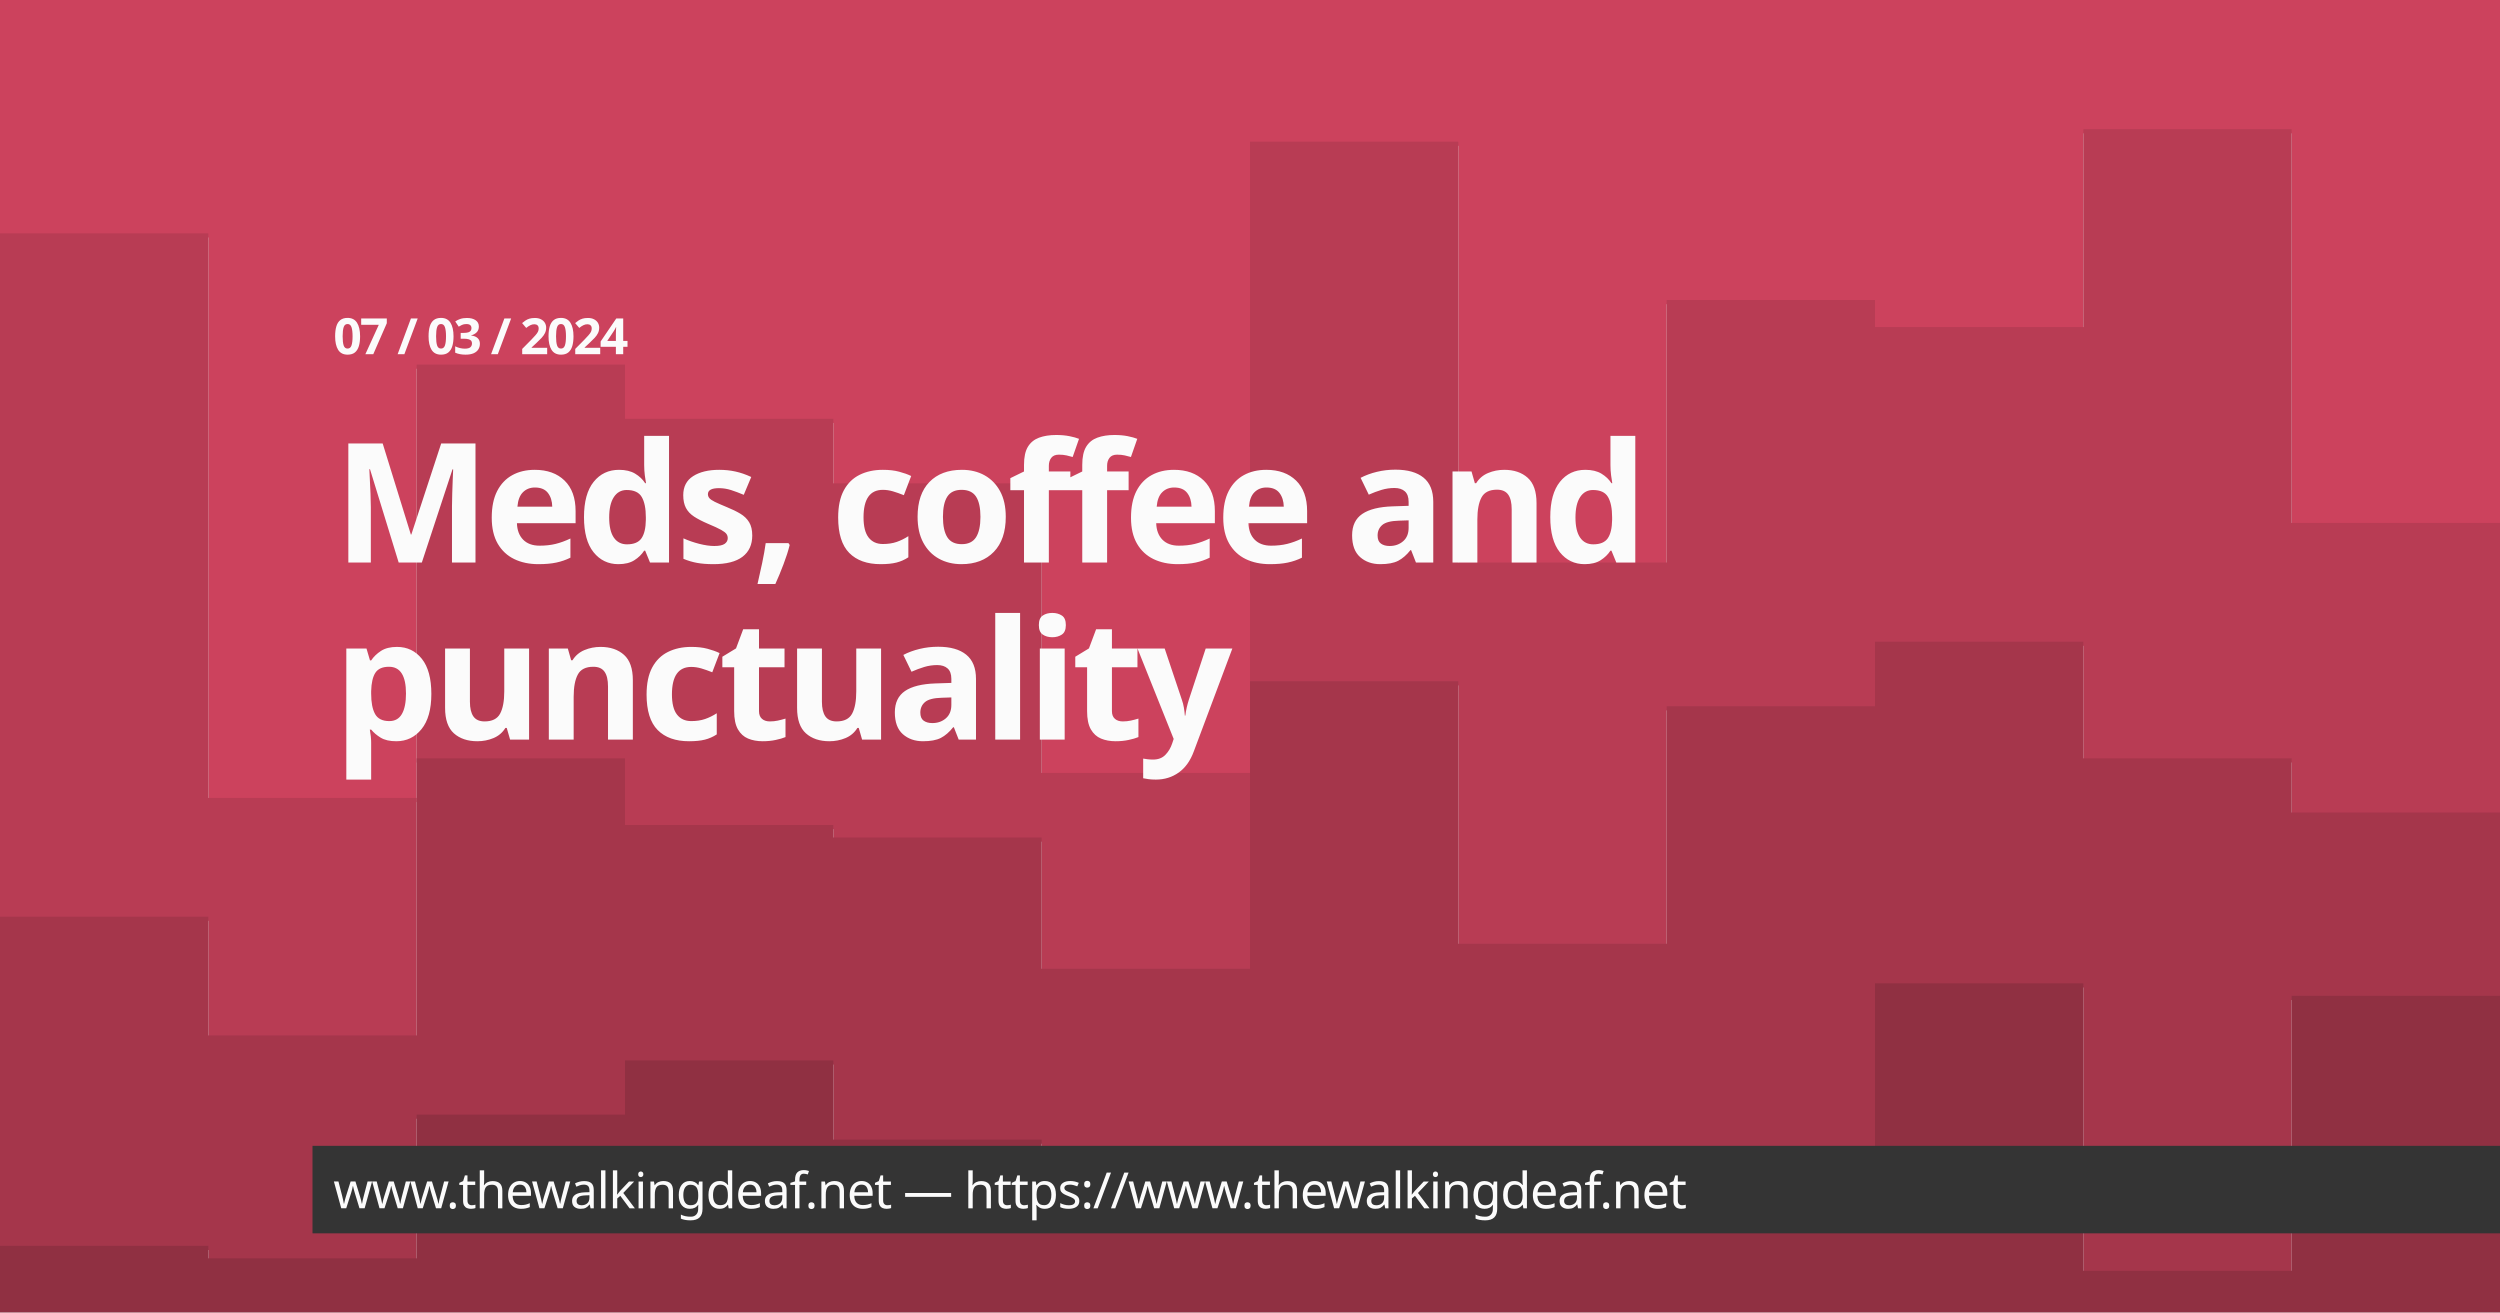
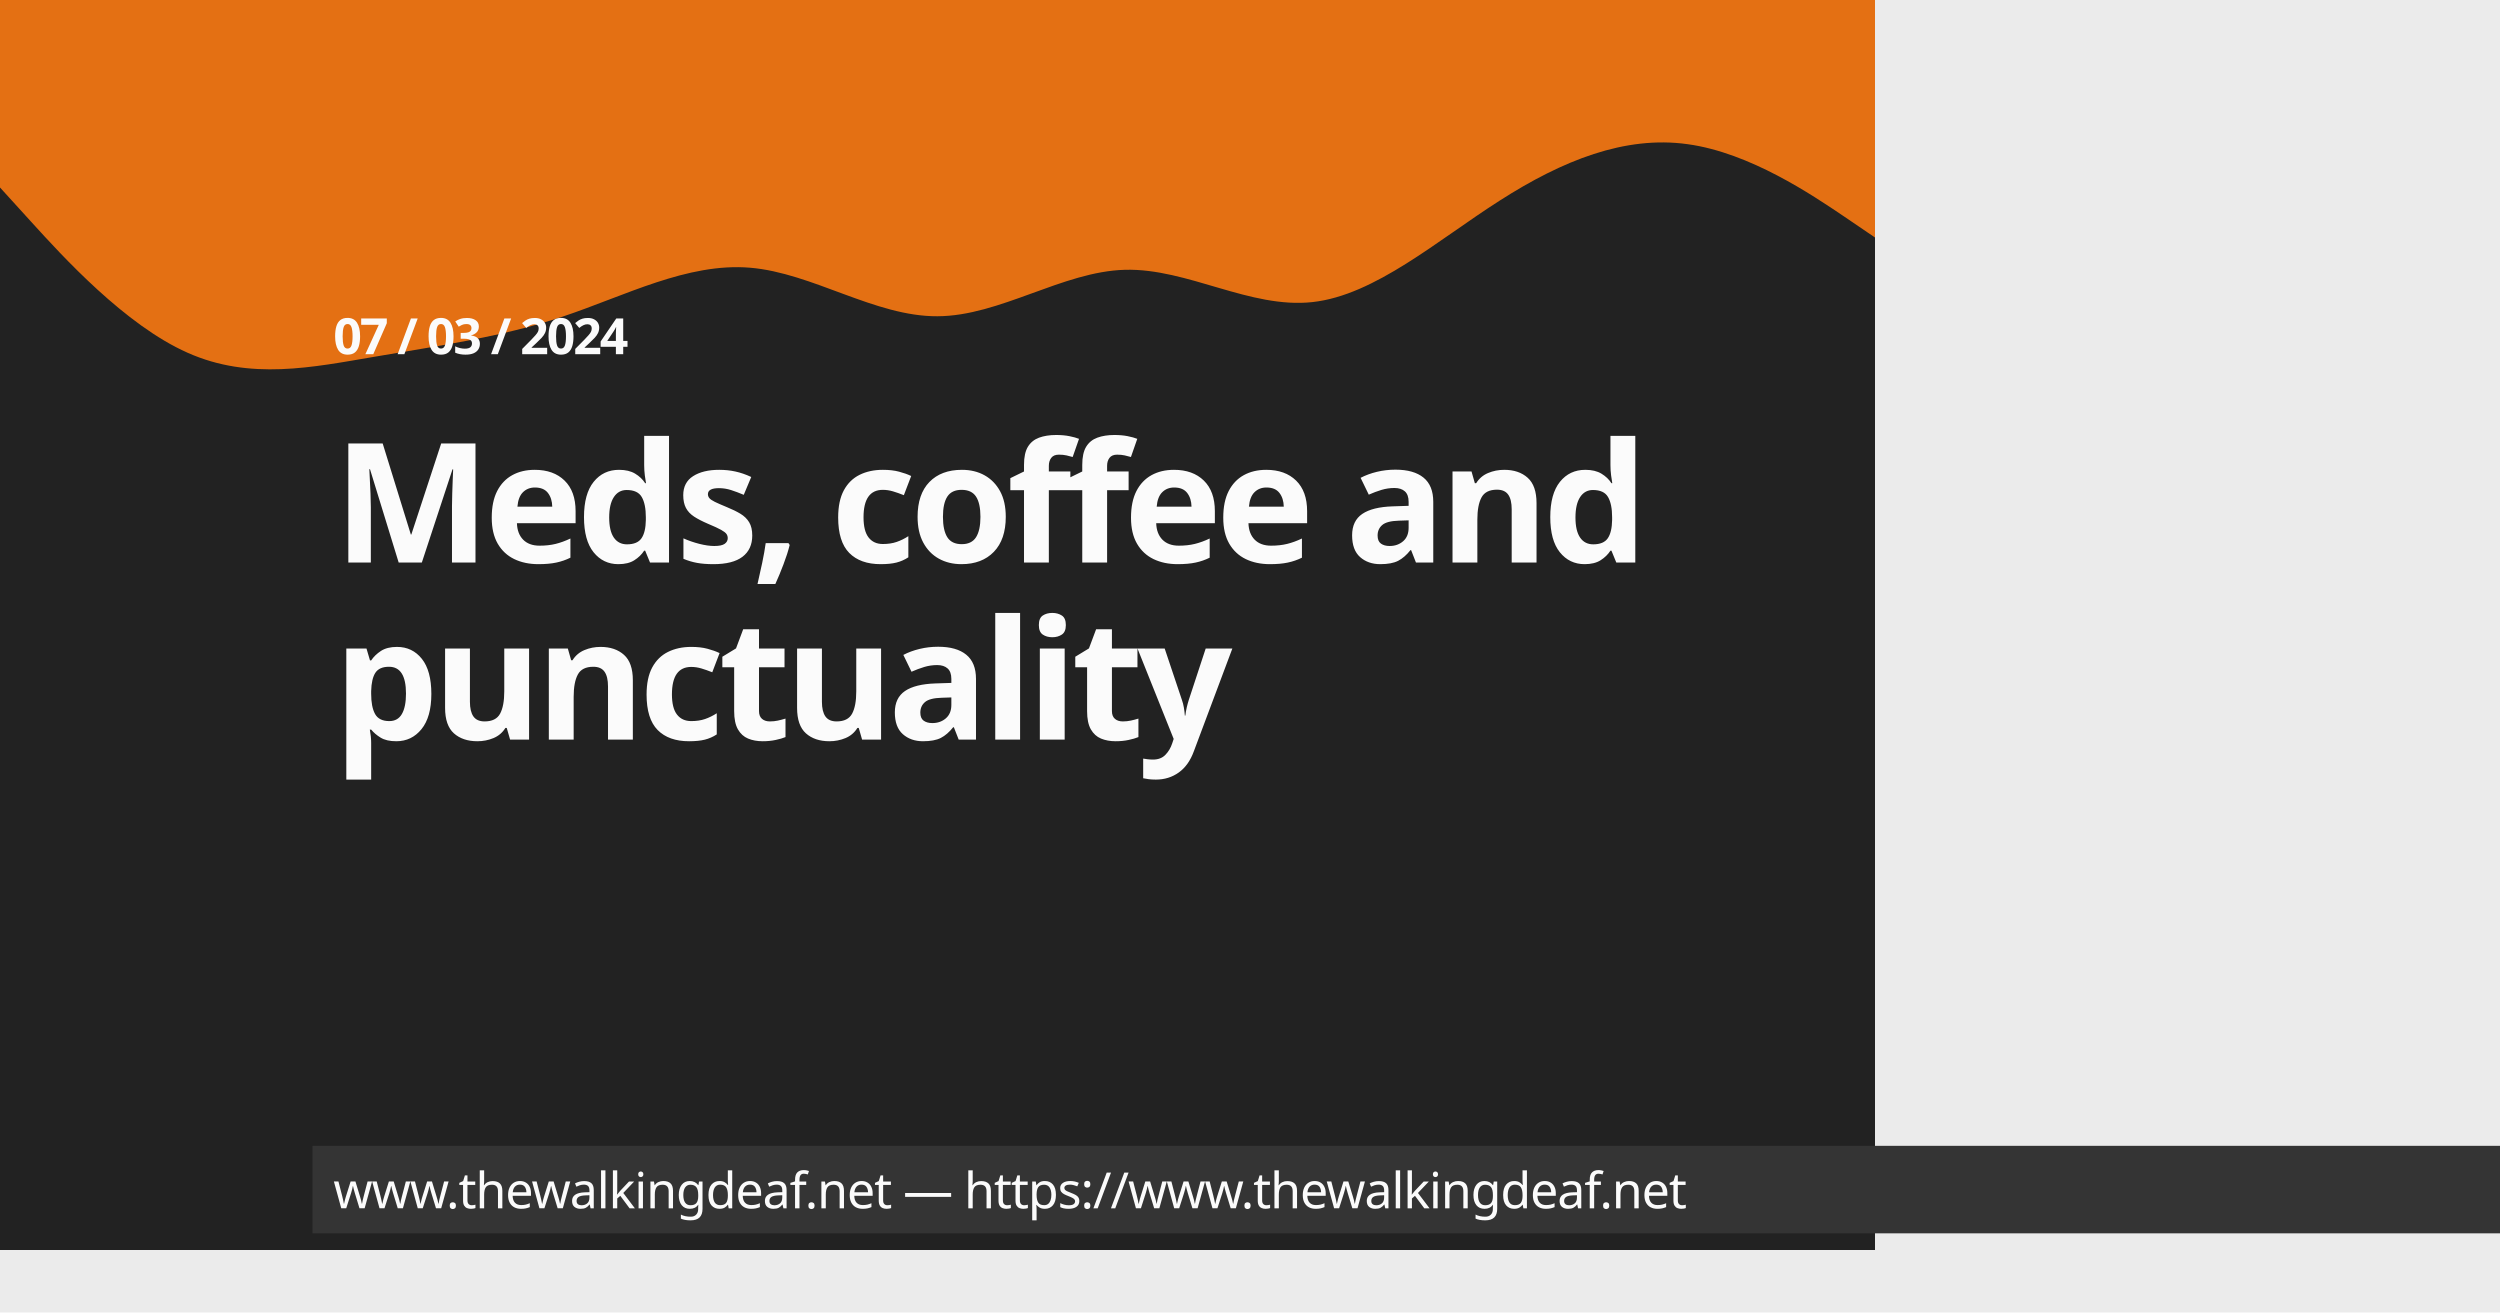
<svg xmlns="http://www.w3.org/2000/svg" width="1200" height="630" viewBox="0 0 1200 630" version="1.1">
-   <svg id="visual" viewBox="0 0 1200 630" width="1200" height="630">
-     <path d="M0 114L100 114L100 385L200 385L200 177L300 177L300 203L400 203L400 234L500 234L500 373L600 373L600 70L700 70L700 272L800 272L800 146L900 146L900 159L1000 159L1000 64L1100 64L1100 253L1200 253L1200 58L1200 0L1200 0L1100 0L1100 0L1000 0L1000 0L900 0L900 0L800 0L800 0L700 0L700 0L600 0L600 0L500 0L500 0L400 0L400 0L300 0L300 0L200 0L200 0L100 0L100 0L0 0Z" fill="#dd4462" />
-     <path d="M0 442L100 442L100 499L200 499L200 366L300 366L300 398L400 398L400 404L500 404L500 467L600 467L600 329L700 329L700 455L800 455L800 341L900 341L900 310L1000 310L1000 366L1100 366L1100 392L1200 392L1200 348L1200 56L1200 251L1100 251L1100 62L1000 62L1000 157L900 157L900 144L800 144L800 270L700 270L700 68L600 68L600 371L500 371L500 232L400 232L400 201L300 201L300 175L200 175L200 383L100 383L100 112L0 112Z" fill="#c73d58" />
-     <path d="M0 600L100 600L100 606L200 606L200 537L300 537L300 511L400 511L400 549L500 549L500 574L600 574L600 555L700 555L700 562L800 562L800 562L900 562L900 474L1000 474L1000 612L1100 612L1100 480L1200 480L1200 455L1200 346L1200 390L1100 390L1100 364L1000 364L1000 308L900 308L900 339L800 339L800 453L700 453L700 327L600 327L600 465L500 465L500 402L400 402L400 396L300 396L300 364L200 364L200 497L100 497L100 440L0 440Z" fill="#b1364e" />
-     <path d="M0 631L100 631L100 631L200 631L200 631L300 631L300 631L400 631L400 631L500 631L500 631L600 631L600 631L700 631L700 631L800 631L800 631L900 631L900 631L1000 631L1000 631L1100 631L1100 631L1200 631L1200 631L1200 453L1200 478L1100 478L1100 610L1000 610L1000 472L900 472L900 560L800 560L800 560L700 560L700 553L600 553L600 572L500 572L500 547L400 547L400 509L300 509L300 535L200 535L200 604L100 604L100 598L0 598Z" fill="#9a3044" />
+   <svg id="visual" viewBox="0 0 900 600" width="900" height="600" version="1.1">
+     <rect x="0" y="0" width="900" height="600" fill="#202020" />
+     <path d="M0 90L15 106.5C30 123 60 156 90 169.3C120 182.7 150 176.3 180 171.2C210 166 240 162 270 152C300 142 330 126 360 128.5C390 131 420 152 450 151.8C480 151.7 510 130.3 540 129.5C570 128.7 600 148.3 630 145C660 141.7 690 115.3 720 96.2C750 77 780 65 810 69.2C840 73.3 870 93.7 885 103.8L900 114L900 0L885 0C870 0 840 0 810 0C780 0 750 0 720 0C690 0 660 0 630 0C600 0 570 0 540 0C510 0 480 0 450 0C420 0 390 0 360 0C330 0 300 0 270 0C240 0 210 0 180 0C150 0 120 0 90 0C60 0 30 0 15 0L0 0Z" fill="#F7770F" stroke-linecap="round" stroke-linejoin="miter" />
  </svg>
  <rect id="bg" width="100%" height="100%" opacity="0.1" fill="#343434" />
  <rect id="name-bg" width="100%" height="42px" fill="#343434" transform="translate(150,550)" />
  <text font-family="'Red Hat Display', Ubuntu, sans-serif" font-size="24" font-weight="900" fill="#FBFBFB" letter-spacing="-1">
    <tspan x="160" y="170">
				07 / 03 / 2024
			</tspan>
  </text>
  <text id="text" font-family="'Red Hat Display', Ubuntu, sans-serif" font-size="80" font-weight="900" fill="#FBFBFB" letter-spacing="-3">
    <tspan x="160" y="270">
				Meds, coffee and
			</tspan>
    <tspan x="160" y="355">
				punctuality
			</tspan>
  </text>
  <text font-family="'Red Hat Display', Ubuntu, sans-serif" font-size="24" font-weight="500" fill="#FBFBFB" letter-spacing="-0.5">
    <tspan x="160" y="580">www.thewalkingdeaf.net — https://www.thewalkingdeaf.net</tspan>
  </text>
</svg>
